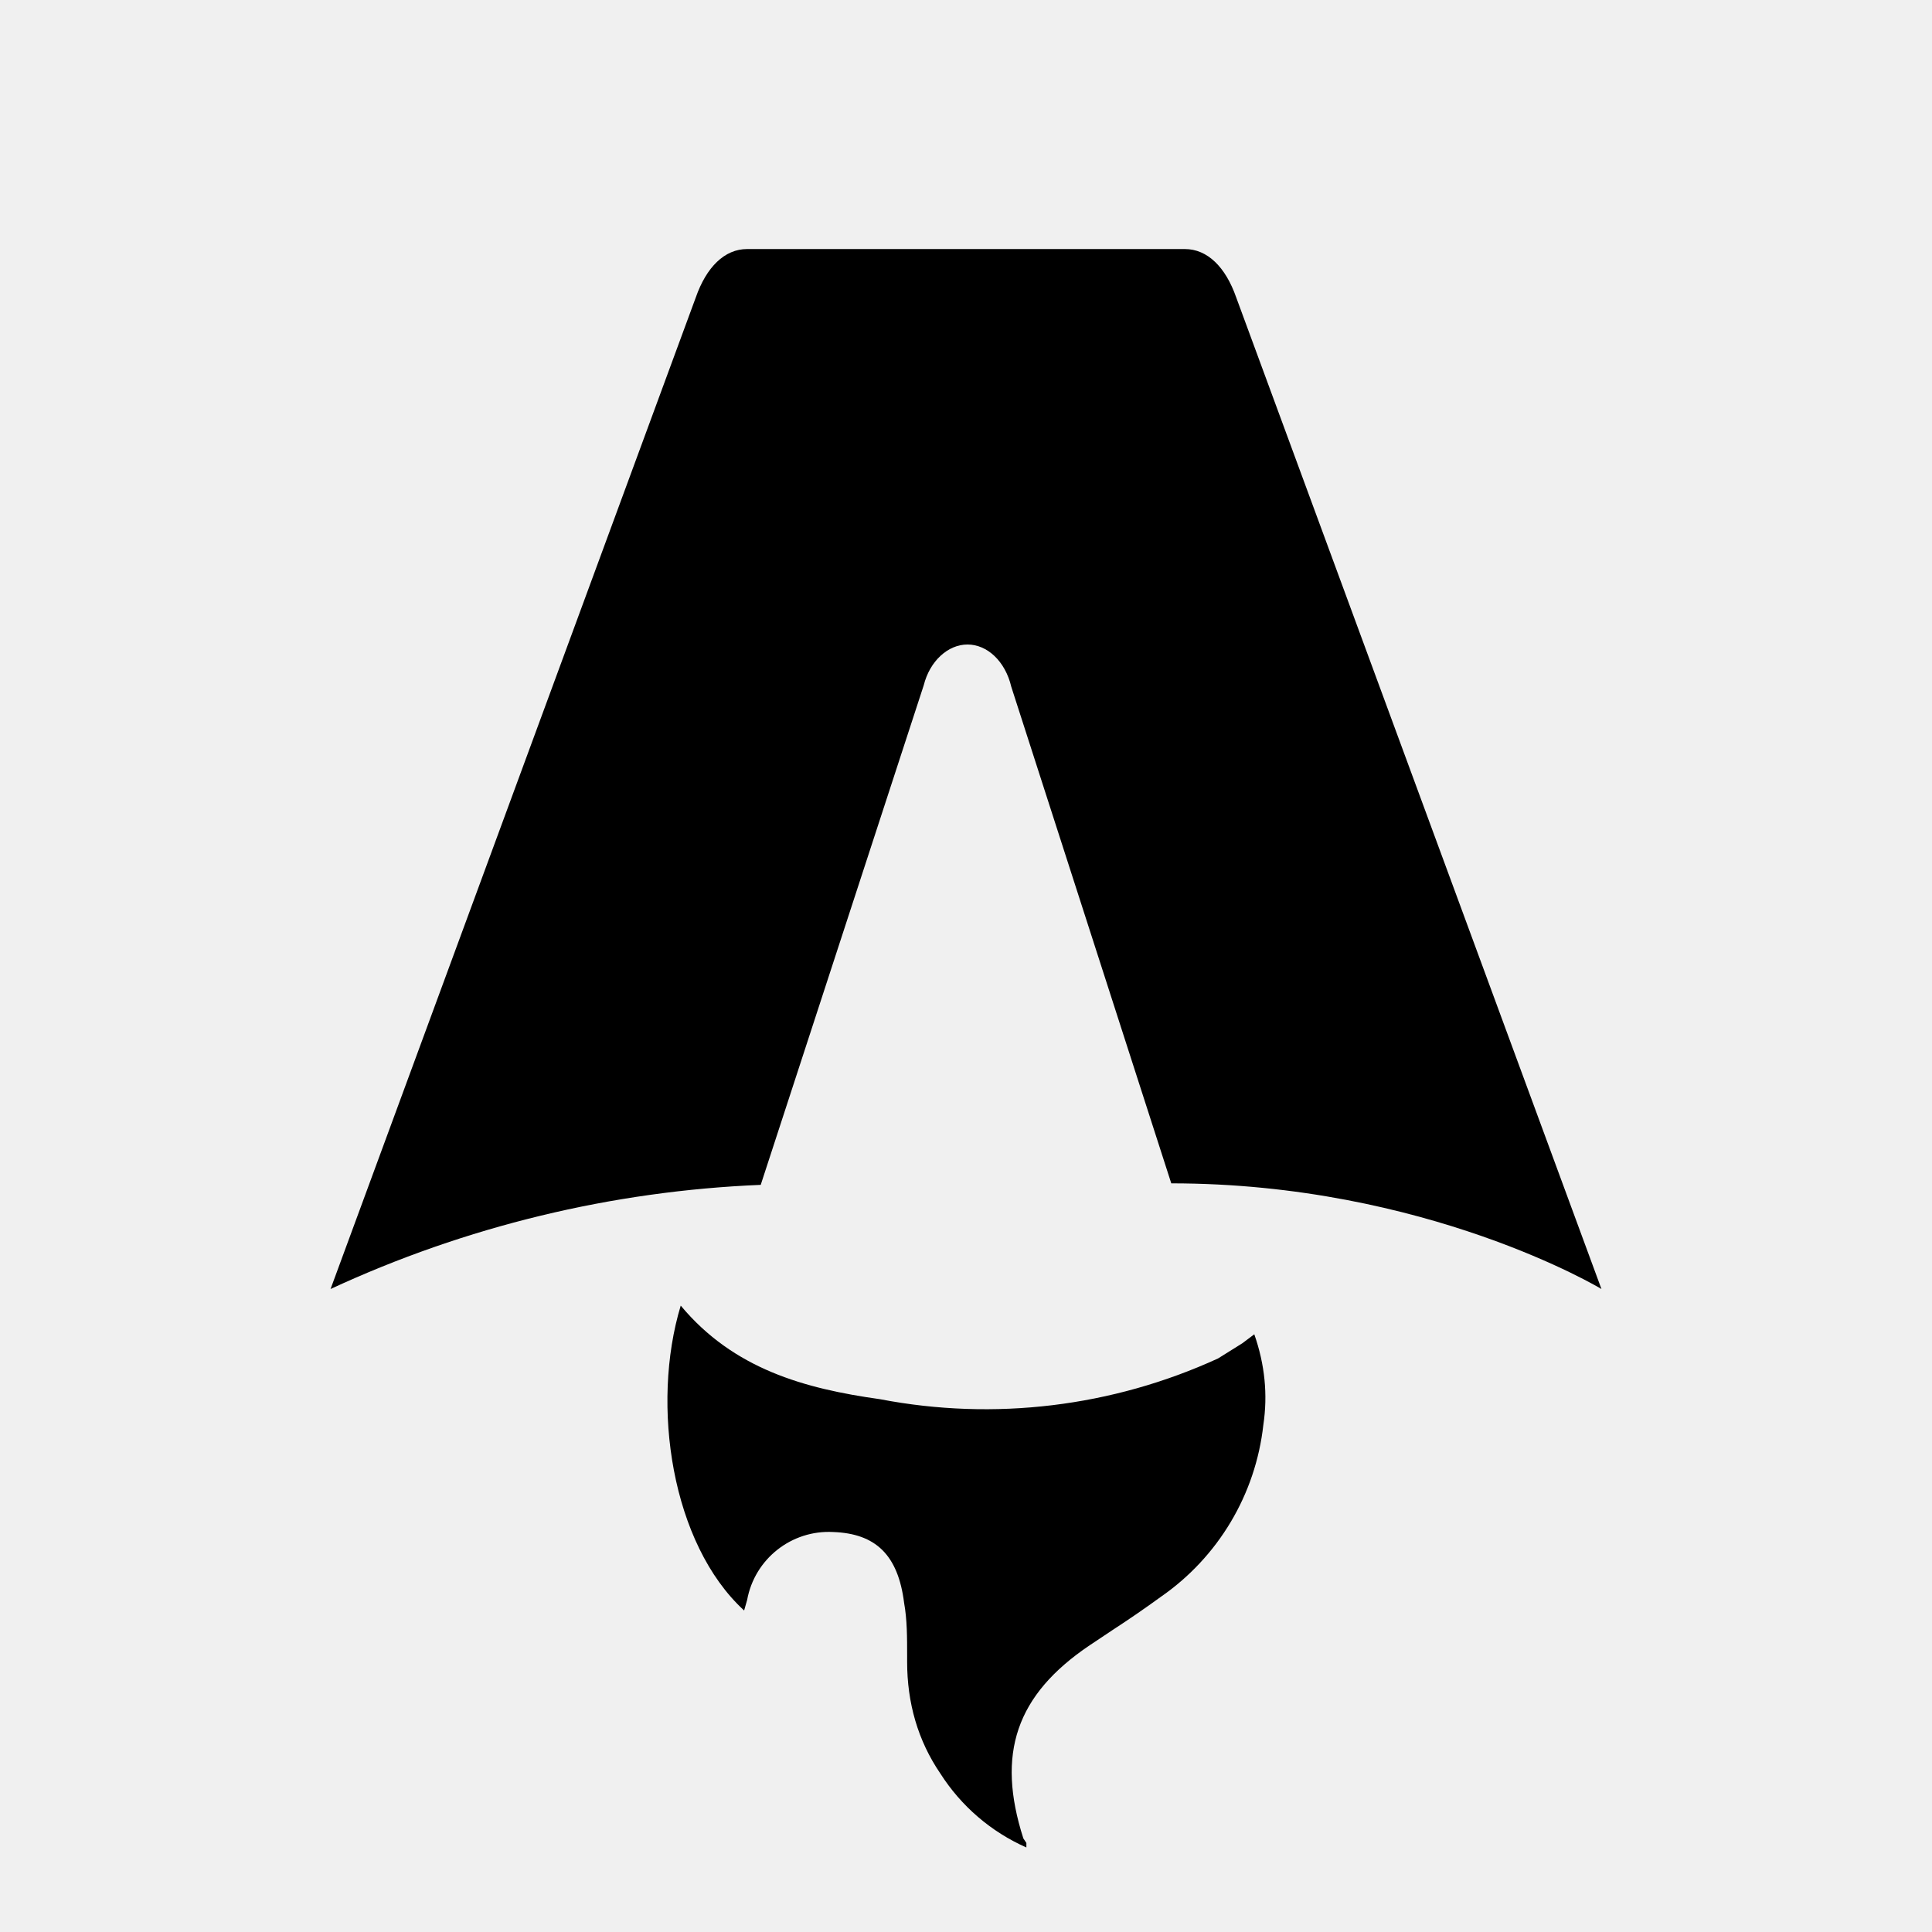
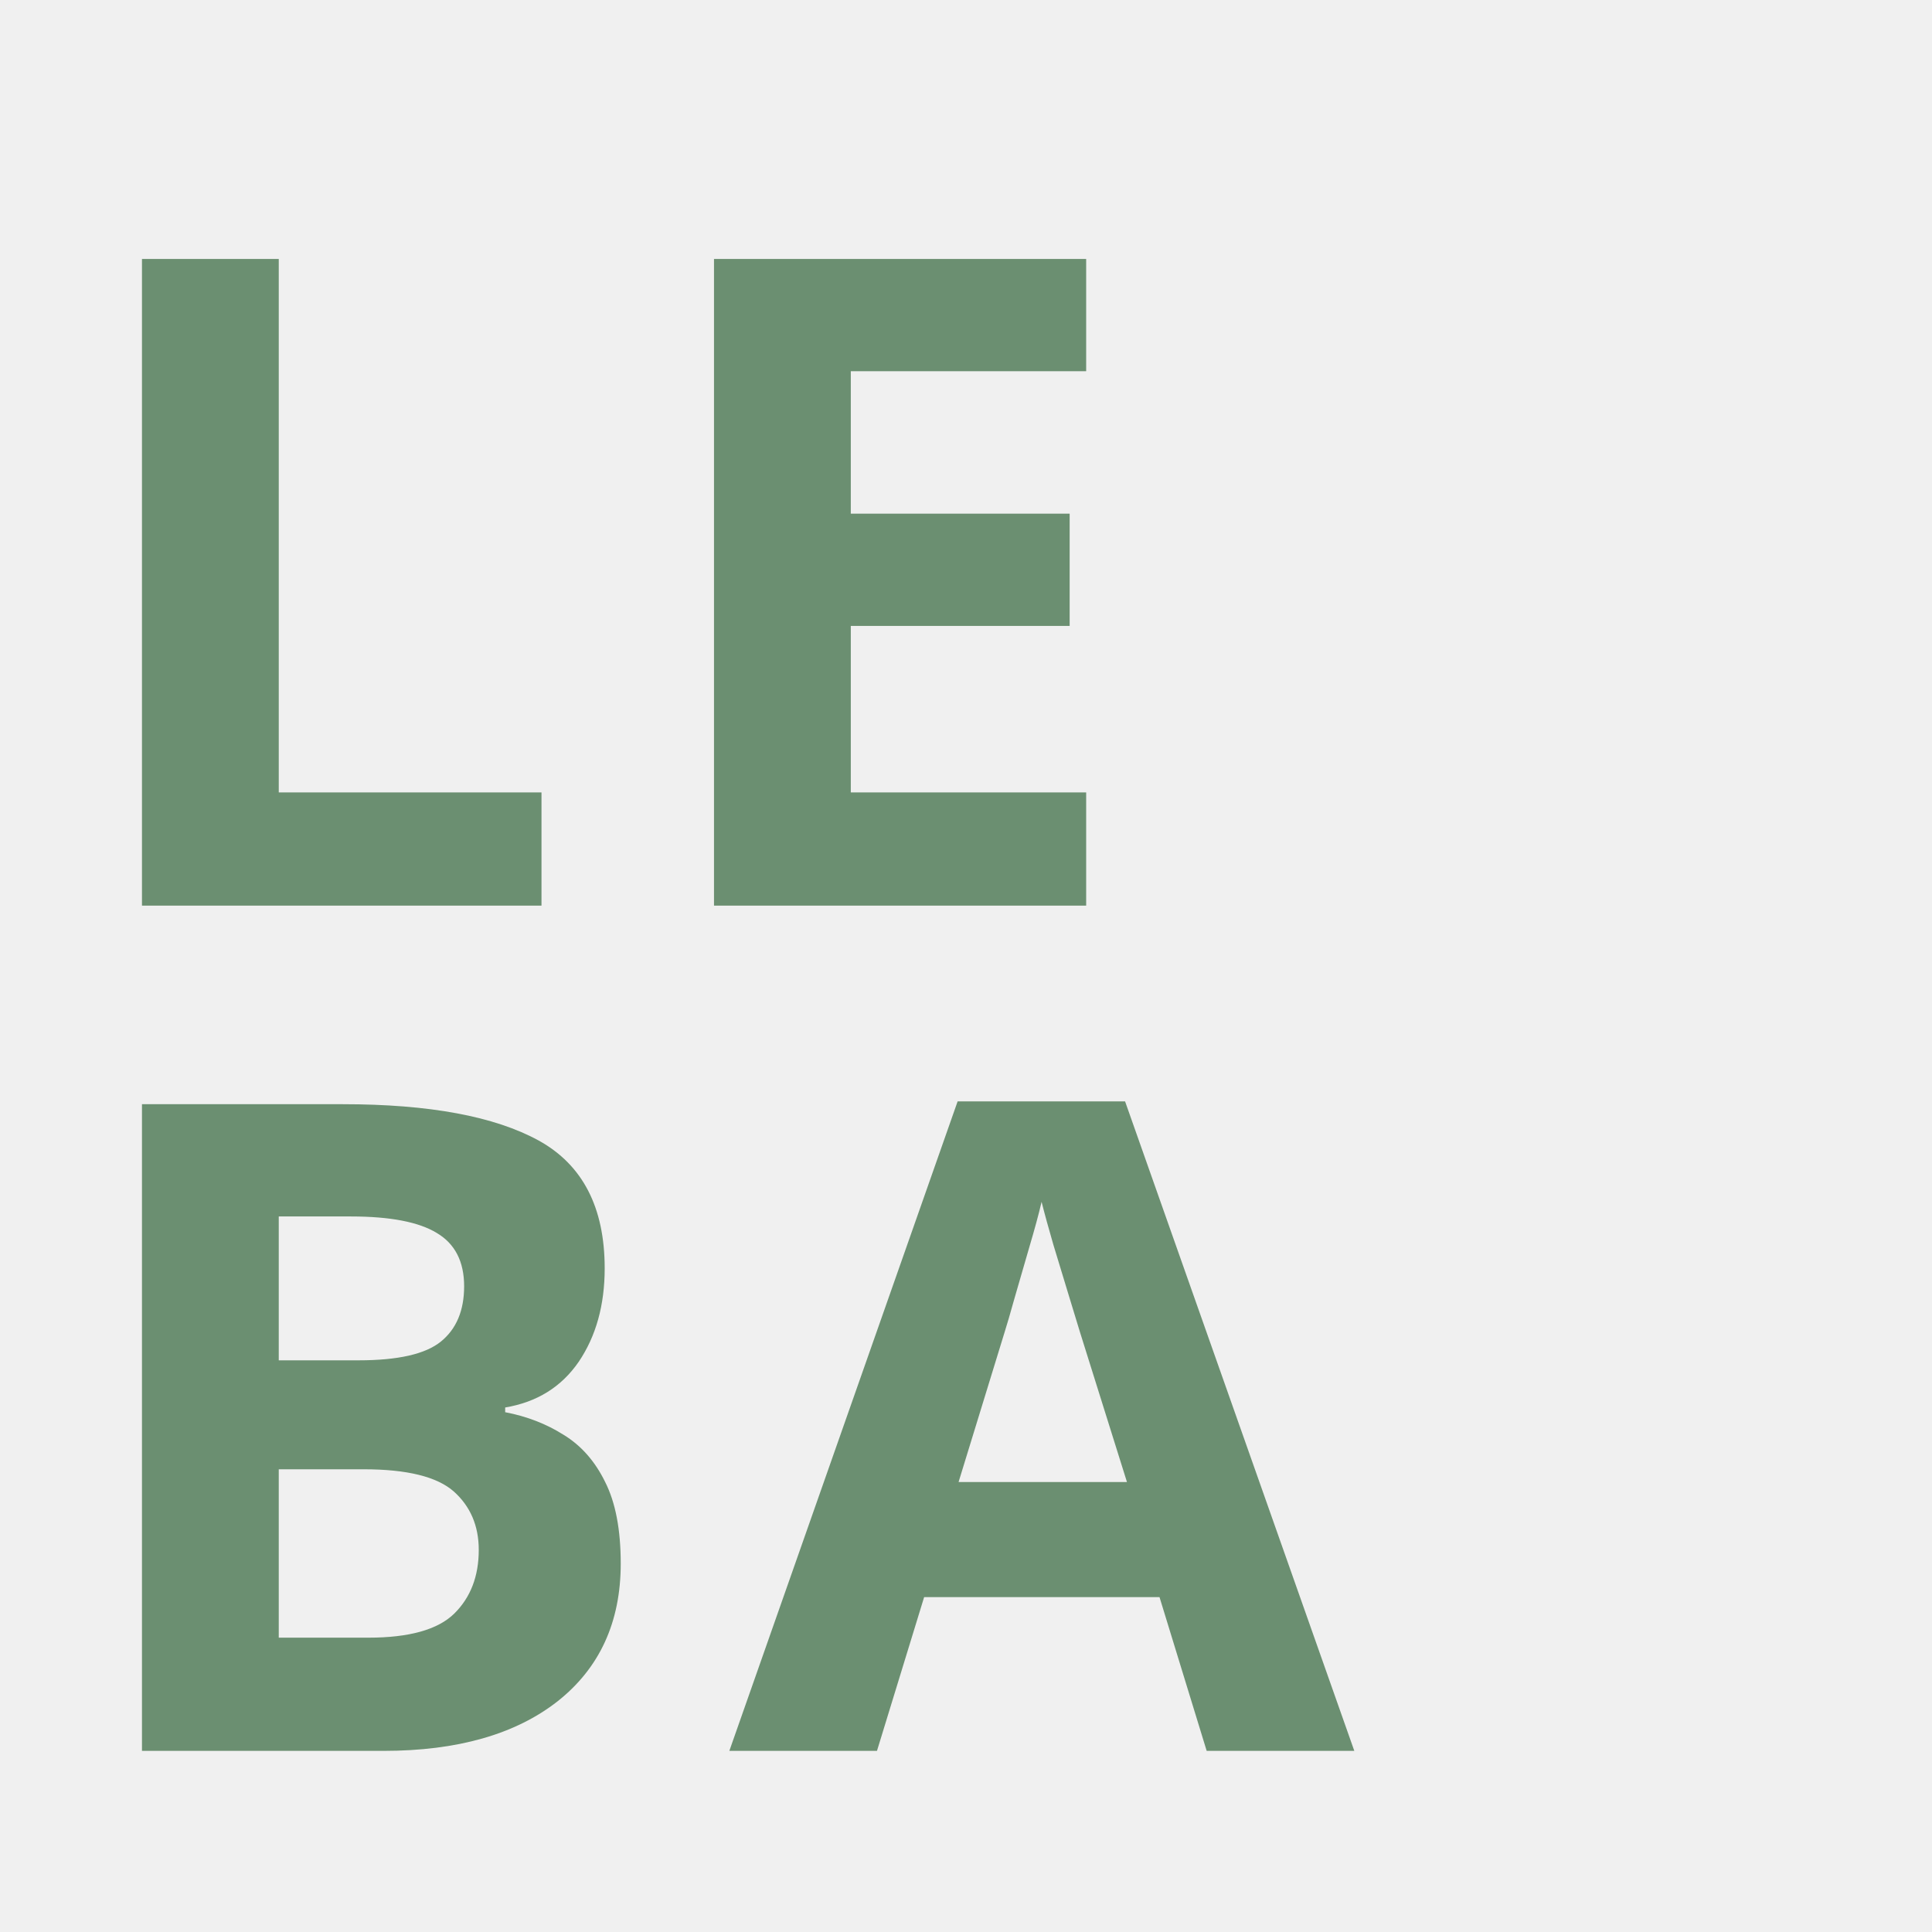
- <svg xmlns="http://www.w3.org/2000/svg" fill="none" viewBox="0 0 128 128">
-   <path d="M50.4 78.5a75.1 75.1 0 0 0-28.5 6.9l24.2-65.7c.7-2 1.9-3.2 3.4-3.2h29c1.5 0 2.7 1.2 3.4 3.2l24.2 65.7s-11.6-7-28.5-7L67 45.5c-.4-1.7-1.6-2.8-2.9-2.8-1.3 0-2.5 1.1-2.9 2.7L50.4 78.5Zm-1.1 28.2Zm-4.2-20.2c-2 6.6-.6 15.8 4.2 20.2a17.5 17.5 0 0 1 .2-.7 5.5 5.5 0 0 1 5.7-4.5c2.8.1 4.3 1.5 4.7 4.7.2 1.1.2 2.3.2 3.5v.4c0 2.7.7 5.2 2.2 7.4a13 13 0 0 0 5.7 4.9v-.3l-.2-.3c-1.8-5.6-.5-9.5 4.4-12.8l1.5-1a73 73 0 0 0 3.2-2.2 16 16 0 0 0 6.8-11.4c.3-2 .1-4-.6-6l-.8.6-1.6 1a37 37 0 0 1-22.4 2.7c-5-.7-9.7-2-13.2-6.2Z" />
-   <style>
-         path { fill: #000; }
-         @media (prefers-color-scheme: dark) {
-             path { fill: #FFF; }
-         }
-     </style>
+ <svg xmlns="http://www.w3.org/2000/svg" viewBox="0 0 64 64">
+   <text x="2" y="30" font-family="Futura, 'Gill Sans', sans-serif" font-size="30" fill="#6b8f71" font-weight="700" letter-spacing="2">LE</text>
+   <text x="2" y="58" font-family="Futura, 'Gill Sans', sans-serif" font-size="30" fill="#6b8f71" font-weight="700" letter-spacing="2">BA</text>
</svg>
